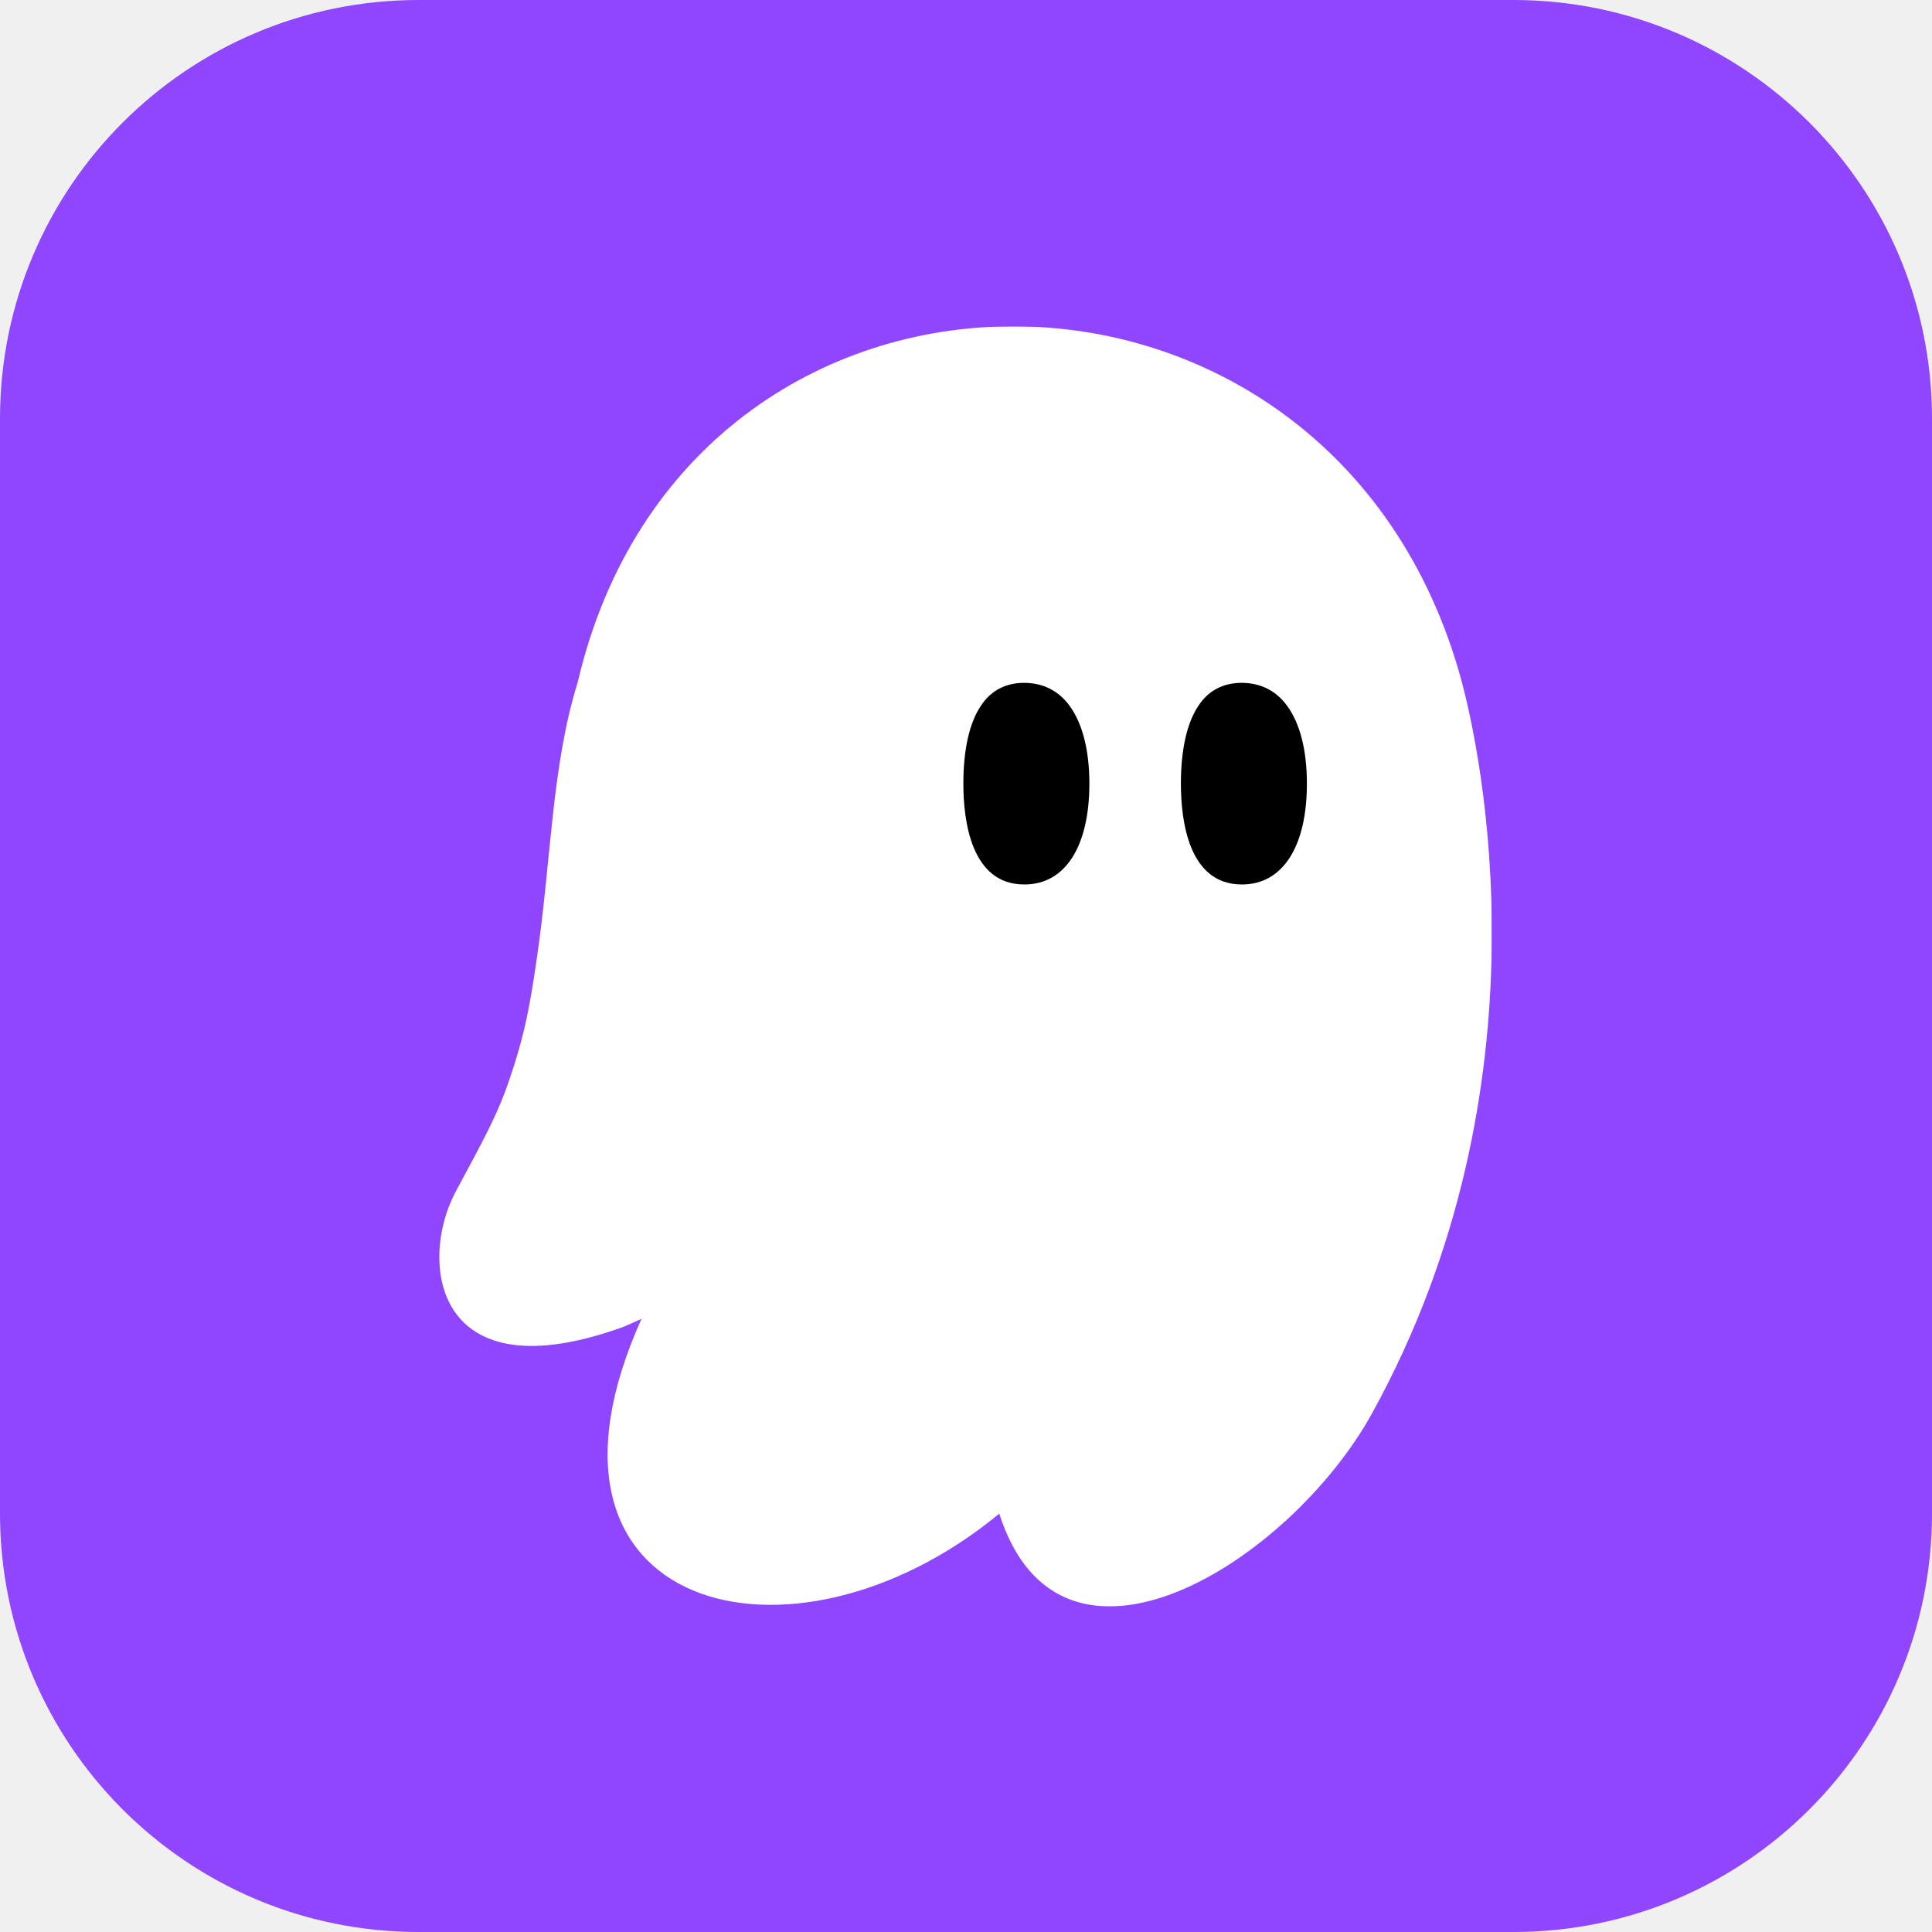
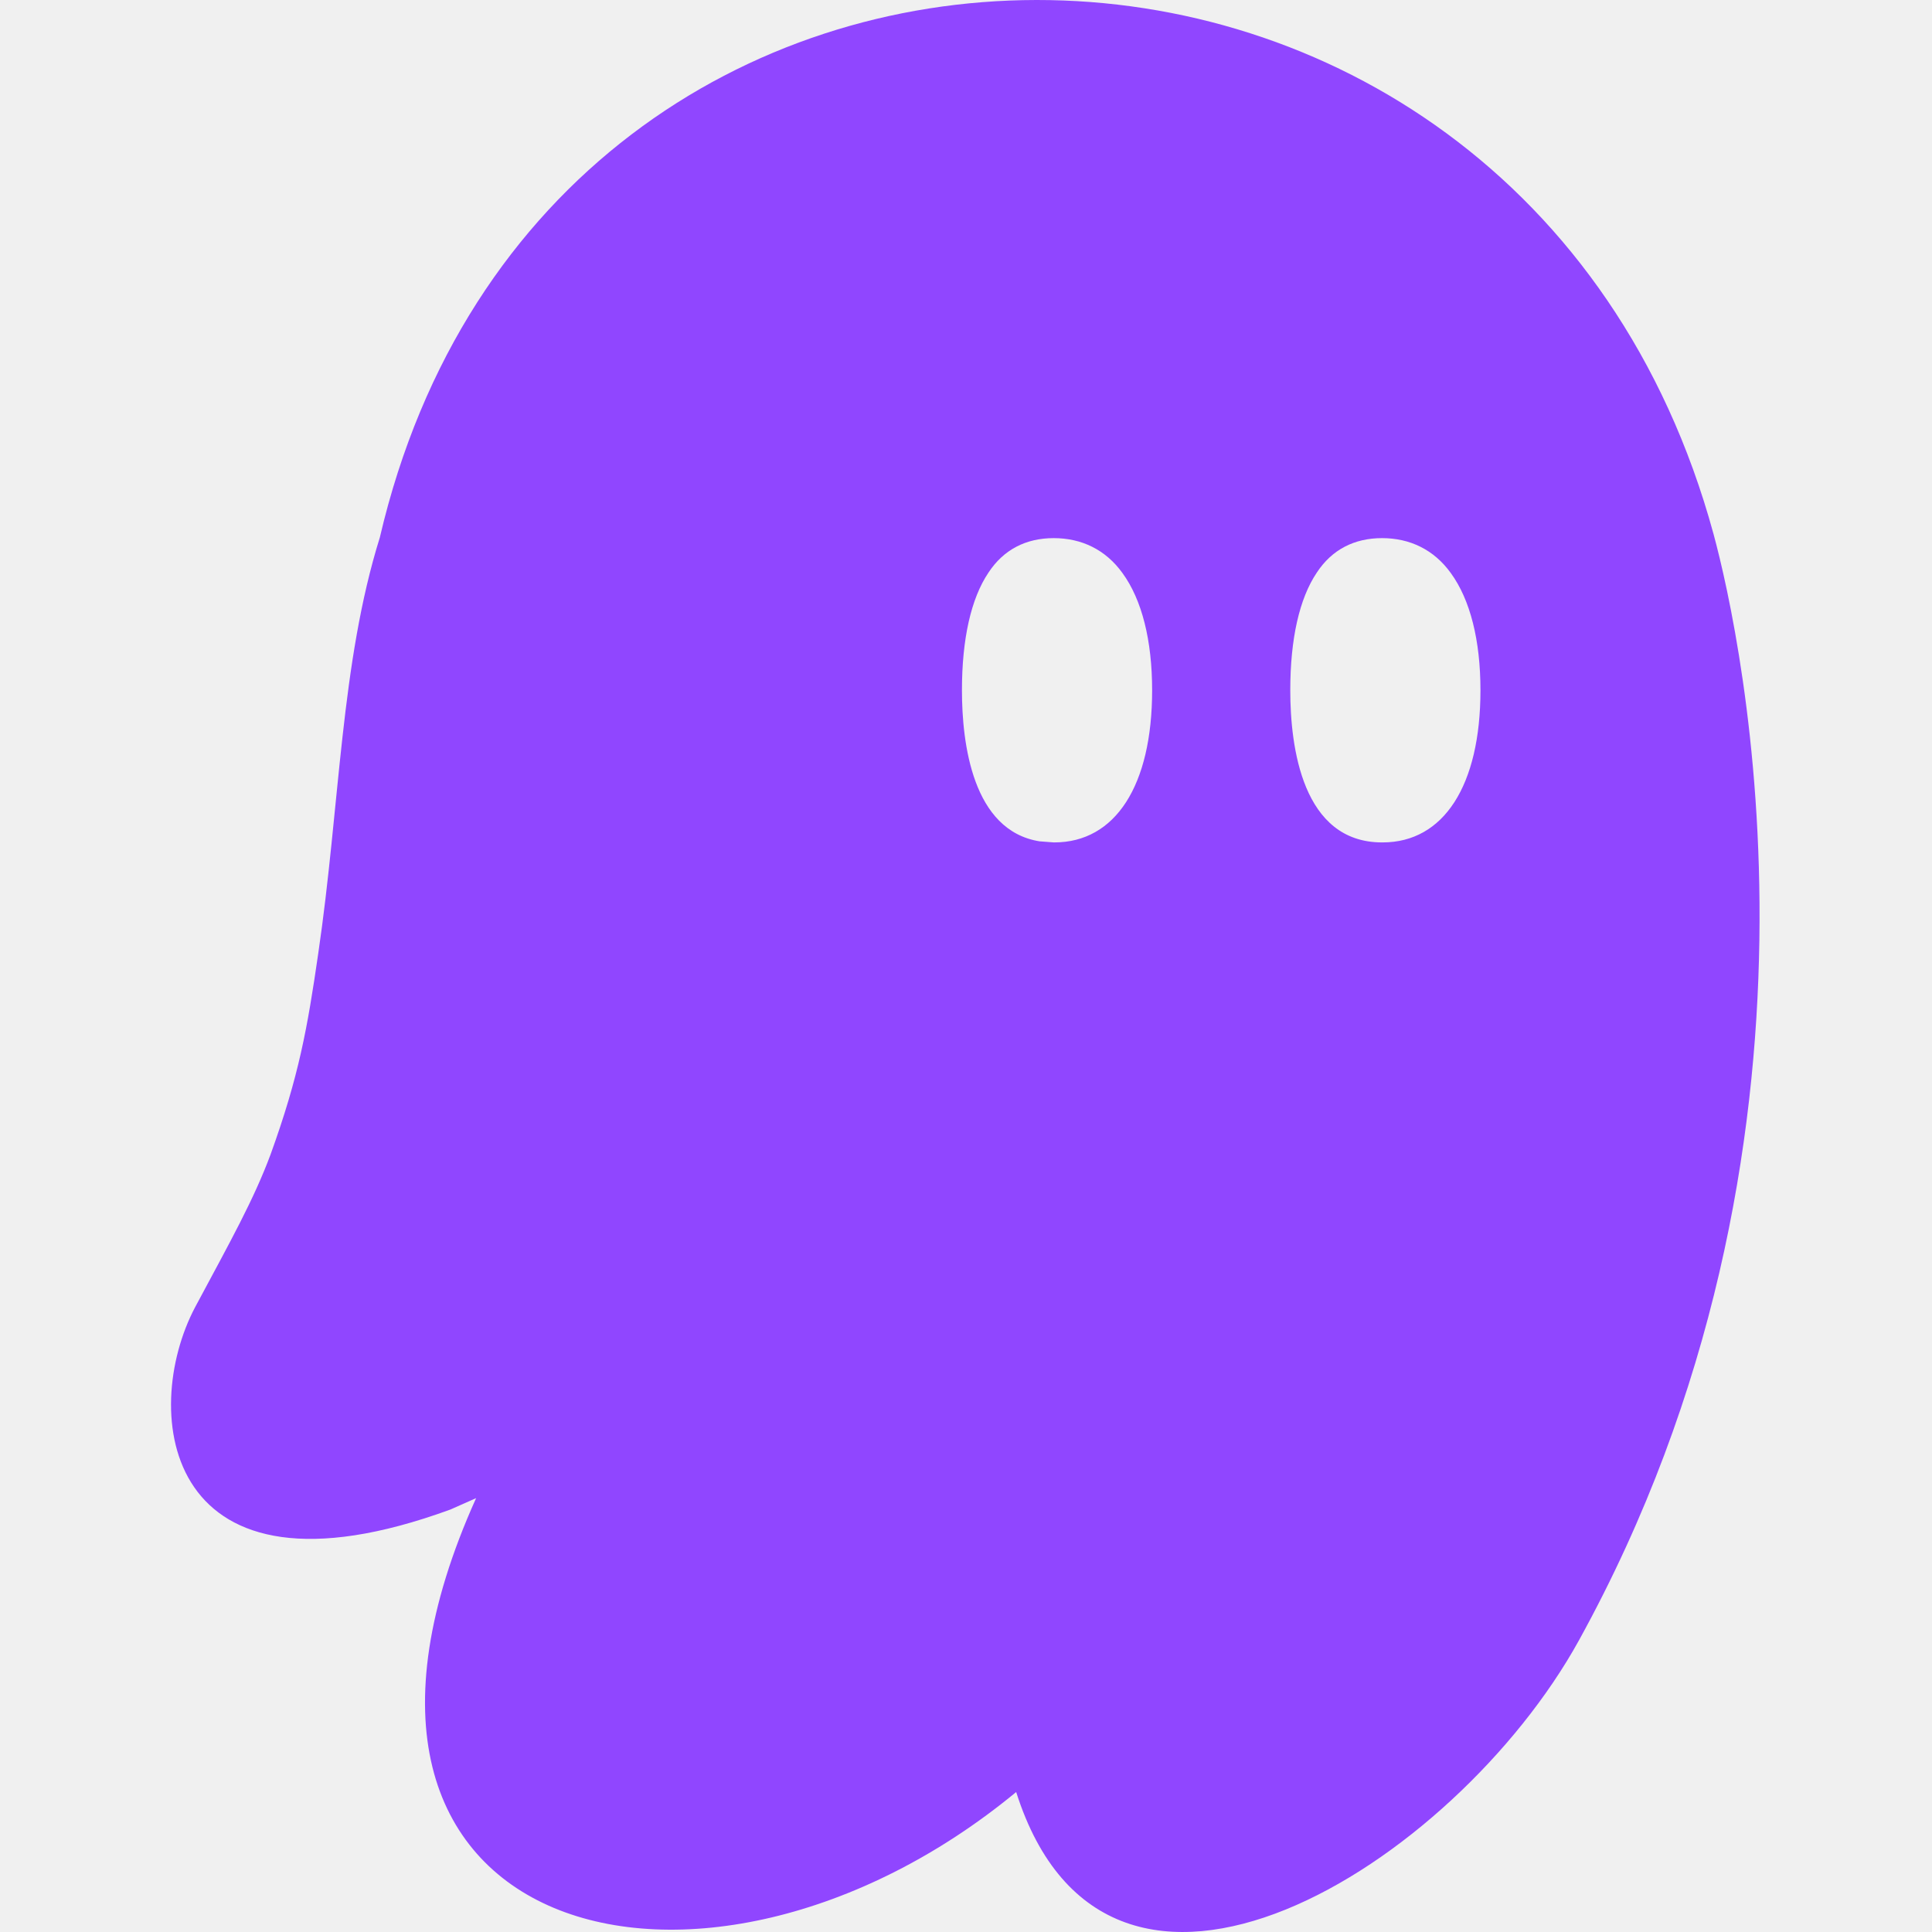
- <svg xmlns="http://www.w3.org/2000/svg" width="1200" height="1200" viewBox="0 0 1200 1200" fill="none">
-   <rect width="1200" height="1200" rx="260" fill="#9046FF" />
-   <mask id="mask0_1106_4856" style="mask-type:luminance" maskUnits="userSpaceOnUse" x="272" y="202" width="655" height="796">
-     <path d="M926.578 202.793H272.637V997.857H926.578V202.793Z" fill="white" />
-   </mask>
-   <g mask="url(#mask0_1106_4856)">
-     <path d="M398.554 818.914C316.315 1001.03 491.477 1046.74 620.672 940.156C658.687 1059.66 801.052 970.473 852.234 877.795C964.787 673.567 919.318 465.357 907.64 422.374C827.637 129.443 427.623 128.946 358.8 423.865C342.651 475.544 342.402 534.18 333.458 595.051C328.986 625.86 325.507 645.488 313.83 677.785C306.873 696.424 297.68 712.819 282.773 740.645C259.915 783.881 269.604 867.113 387.87 823.883L399.051 818.914H398.554Z" fill="white" />
-     <path d="M636.123 549.353C603.328 549.353 598.359 510.097 598.359 486.742C598.359 465.623 602.086 448.977 609.293 438.293C615.504 428.852 624.697 424.131 636.123 424.131C647.555 424.131 657.492 428.852 664.447 438.541C672.398 449.474 676.623 466.12 676.623 486.742C676.623 525.998 661.471 549.353 636.375 549.353H636.123Z" fill="black" />
-     <path d="M771.24 549.353C738.445 549.353 733.477 510.097 733.477 486.742C733.477 465.623 737.203 448.977 744.41 438.293C750.621 428.852 759.814 424.131 771.24 424.131C782.672 424.131 792.609 428.852 799.564 438.541C807.516 449.474 811.74 466.12 811.74 486.742C811.74 525.998 796.588 549.353 771.492 549.353H771.24Z" fill="black" />
-   </g>
+ <svg xmlns="http://www.w3.org/2000/svg" width="1200" height="1200" viewBox="0 0 1200 1200">
+   <path id="Path-copy-3" fill="#9046ff" stroke="none" d="M 980.656 1018.953 C 1150.529 710.712 1081.903 396.463 1064.278 331.589 C 943.53 -110.529 339.792 -111.279 235.918 333.839 C 211.545 411.838 211.169 500.337 197.67 592.209 C 190.92 638.709 185.669 668.333 168.045 717.079 C 157.545 745.21 143.67 769.955 121.171 811.953 C 86.672 877.208 101.296 1002.83 279.793 937.583 L 295.727 930.508 C 172.068 1205.02 436.267 1273.857 631.159 1113.073 C 688.535 1293.439 903.405 1158.83 980.656 1018.953 Z M 645.682 522.563 C 604.074 515.925 597.483 461.785 597.483 428.739 C 597.483 396.864 603.108 371.741 613.985 355.615 C 623.359 341.366 637.234 334.241 654.479 334.241 C 671.734 334.241 686.732 341.366 697.229 355.99 C 709.229 372.491 715.606 397.614 715.606 428.739 C 715.606 487.988 692.737 523.237 654.86 523.237 L 654.477 523.234 Z M 858.41 523.237 C 808.913 523.237 801.415 463.989 801.415 428.739 C 801.415 396.864 807.039 371.741 817.916 355.615 C 827.29 341.366 841.165 334.241 858.41 334.241 C 875.665 334.241 890.663 341.366 901.16 355.99 C 913.161 372.491 919.537 397.614 919.537 428.739 C 919.537 487.988 896.668 523.237 858.791 523.237 L 858.414 523.234 Z" />
</svg>
